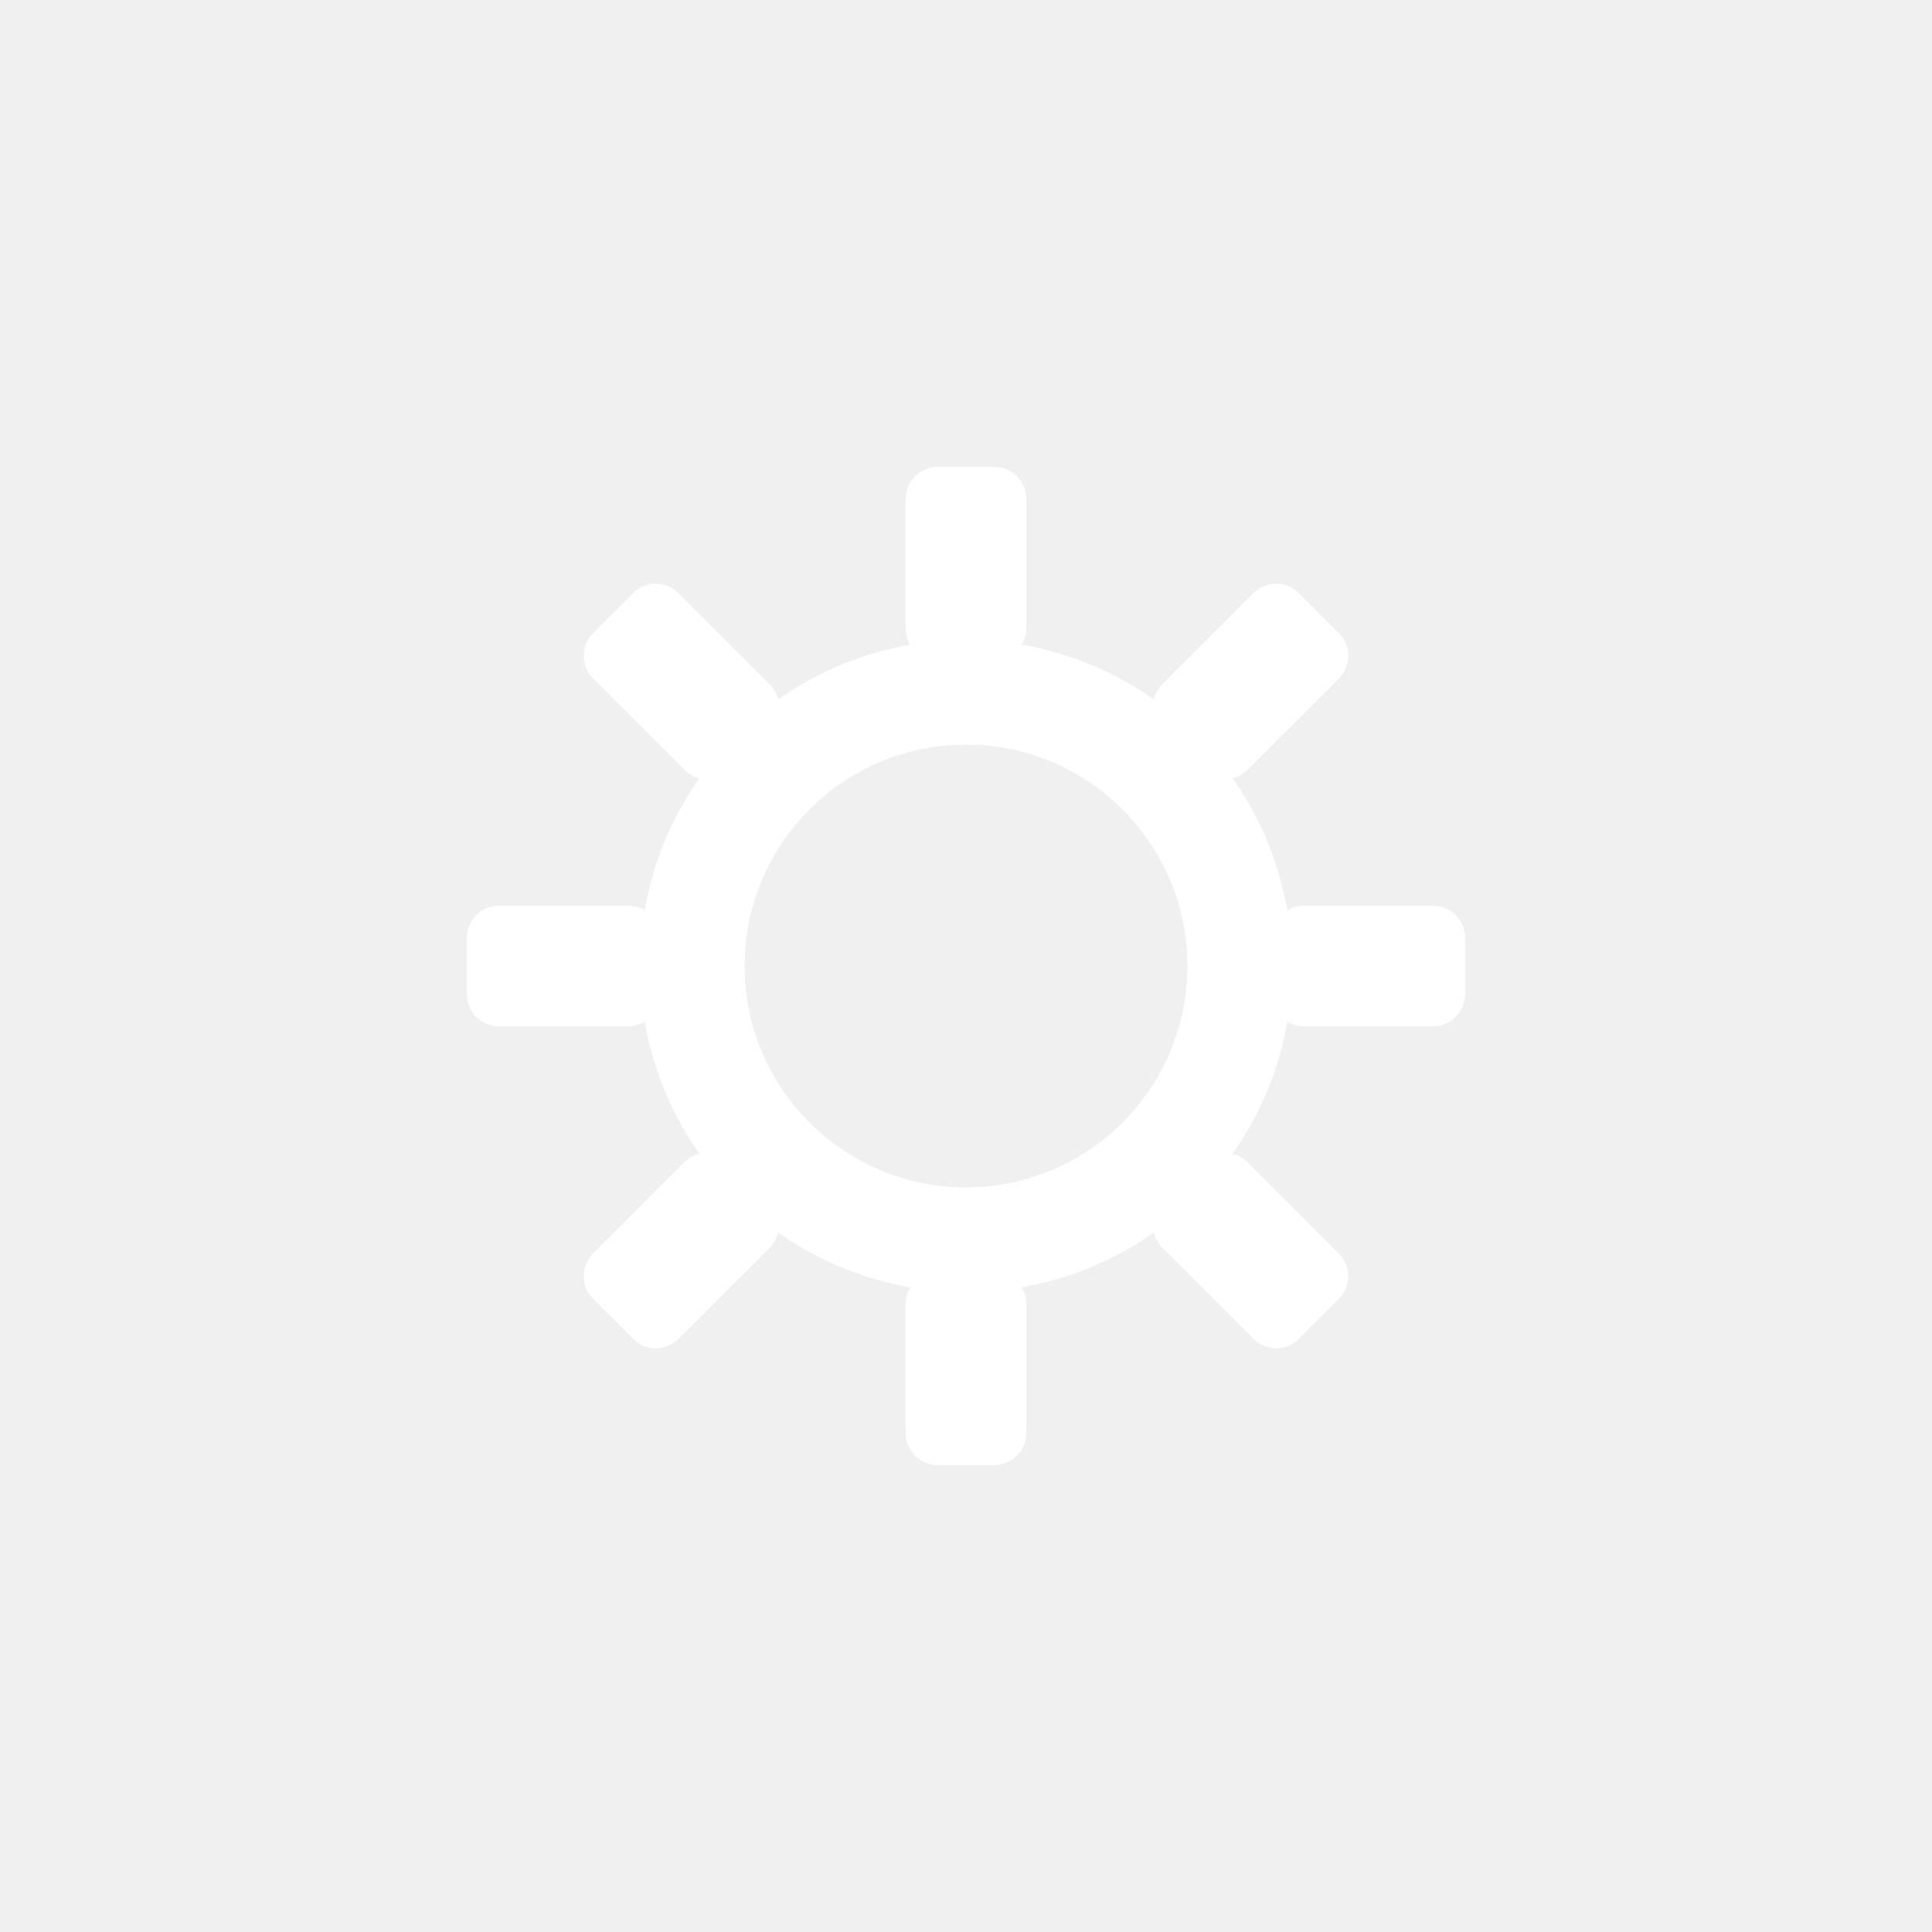
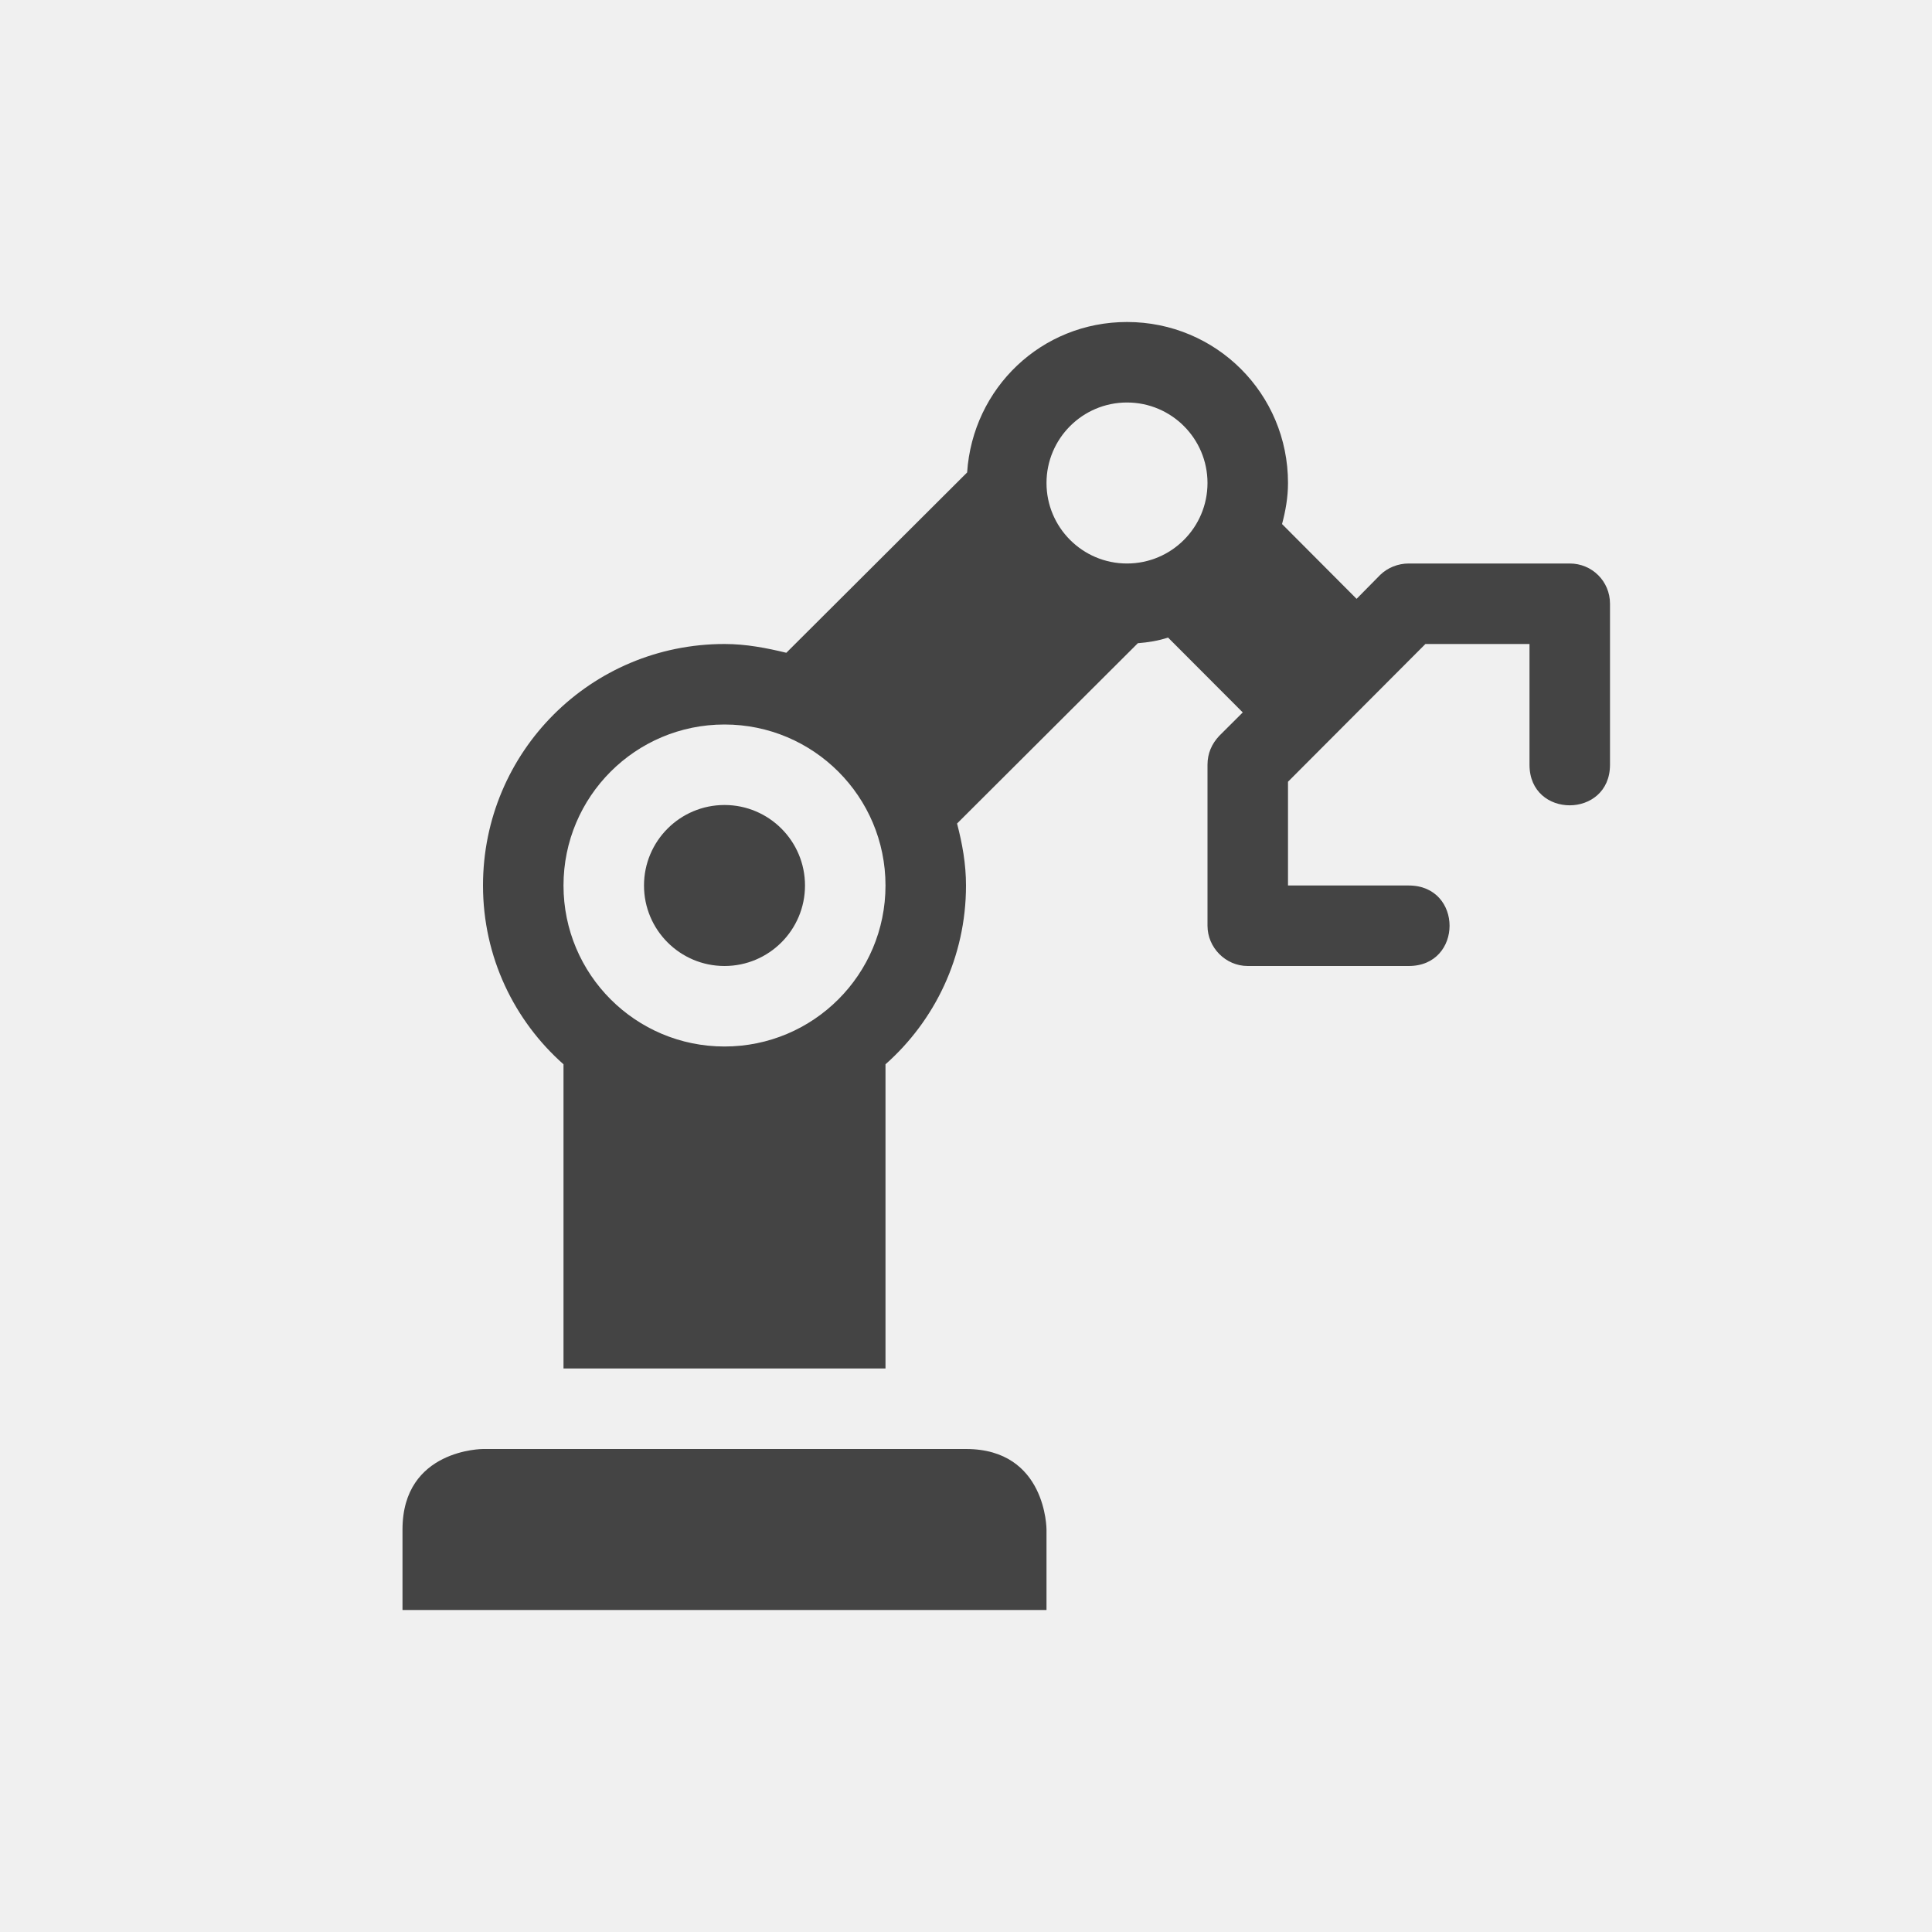
- <svg xmlns="http://www.w3.org/2000/svg" width="24px" height="24px" viewBox="0 0 24 24" version="1.1">
-   <g id="UI" stroke="none" stroke-width="1" fill="none" fill-rule="evenodd">
-     <g id="nav_advanced" fill="#FFFFFF">
-       <g transform="translate(12,12)">
-         <circle cx="0" cy="0" r="3.4" fill="none" stroke="#FFFFFF" stroke-width="1.3" />
-         <rect x="-0.75" y="-6.2" width="1.5" height="2.4" rx="0.4" />
-         <rect x="-0.75" y="-6.2" width="1.5" height="2.4" rx="0.4" transform="rotate(45)" />
-         <rect x="-0.75" y="-6.2" width="1.5" height="2.4" rx="0.4" transform="rotate(90)" />
-         <rect x="-0.75" y="-6.2" width="1.5" height="2.4" rx="0.4" transform="rotate(135)" />
-         <rect x="-0.75" y="-6.2" width="1.5" height="2.4" rx="0.4" transform="rotate(180)" />
-         <rect x="-0.75" y="-6.2" width="1.5" height="2.4" rx="0.4" transform="rotate(225)" />
-         <rect x="-0.75" y="-6.2" width="1.5" height="2.4" rx="0.4" transform="rotate(270)" />
-         <rect x="-0.75" y="-6.2" width="1.5" height="2.4" rx="0.4" transform="rotate(315)" />
-       </g>
-     </g>
-   </g>
+ <svg xmlns="http://www.w3.org/2000/svg" width="24" height="24" version="1.1">
+   <defs>
+     <style id="current-color-scheme" type="text/css">
+    .ColorScheme-Text { color:#444444; } .ColorScheme-Highlight { color:#4285f4; } .ColorScheme-NeutralText { color:#ff9800; } .ColorScheme-PositiveText { color:#4caf50; } .ColorScheme-NegativeText { color:#f44336; }
+   </style>
+   </defs>
+   <path style="fill:currentColor" class="ColorScheme-Text" d="M 14,4 C 12.938,4 12.084,4.819 12.014,5.869 L 9.768,8.109 C 9.521,8.049 9.268,8 9,8 7.338,8 6,9.34 6,11 c 0,0.89 0.39,1.681 1,2.221 V 17 h 4 V 13.221 C 11.61,12.681 12,11.89 12,11 12,10.73 11.954,10.48 11.889,10.23 L 14.135,7.99 c 0.129,-0.01 0.254,-0.03 0.375,-0.07 l 0.928,0.93 -0.292,0.291 C 15.052,9.241 15,9.36 15,9.5 v 2 c 0,0.27 0.224,0.5 0.5,0.5 h 2 c 0.676,0 0.676,-1 0,-1 H 16 V 9.711 L 17.707,8 H 19 v 1.5 c 0,0.674 1,0.67 1,0 v -2 C 20,7.22 19.776,7 19.5,7 h -2 C 17.367,7 17.239,7.051 17.146,7.141 L 16.852,7.439 15.926,6.51 C 15.969,6.35 16,6.18 16,6 16,4.89 15.108,4 14,4 Z m 0,1 c 0.554,0 1,0.45 1,1 0,0.55 -0.446,1 -1,1 C 13.446,7 13,6.55 13,6 13,5.45 13.446,5 14,5 Z M 9,9 c 1.105,0 2,0.895 2,2 0,1.105 -0.895,2 -2,2 C 7.895,13 7,12.105 7,11 7,9.895 7.895,9 9,9 Z m 0,1 c -0.552,0 -1,0.448 -1,1 0,0.552 0.448,1 1,1 0.552,0 1,-0.448 1,-1 0,-0.552 -0.448,-1 -1,-1 z m -3,8 c 0,0 -1,0 -1,1 v 1 h 8 v -1 c 0,0 0,-1 -1,-1 z" />
</svg>
